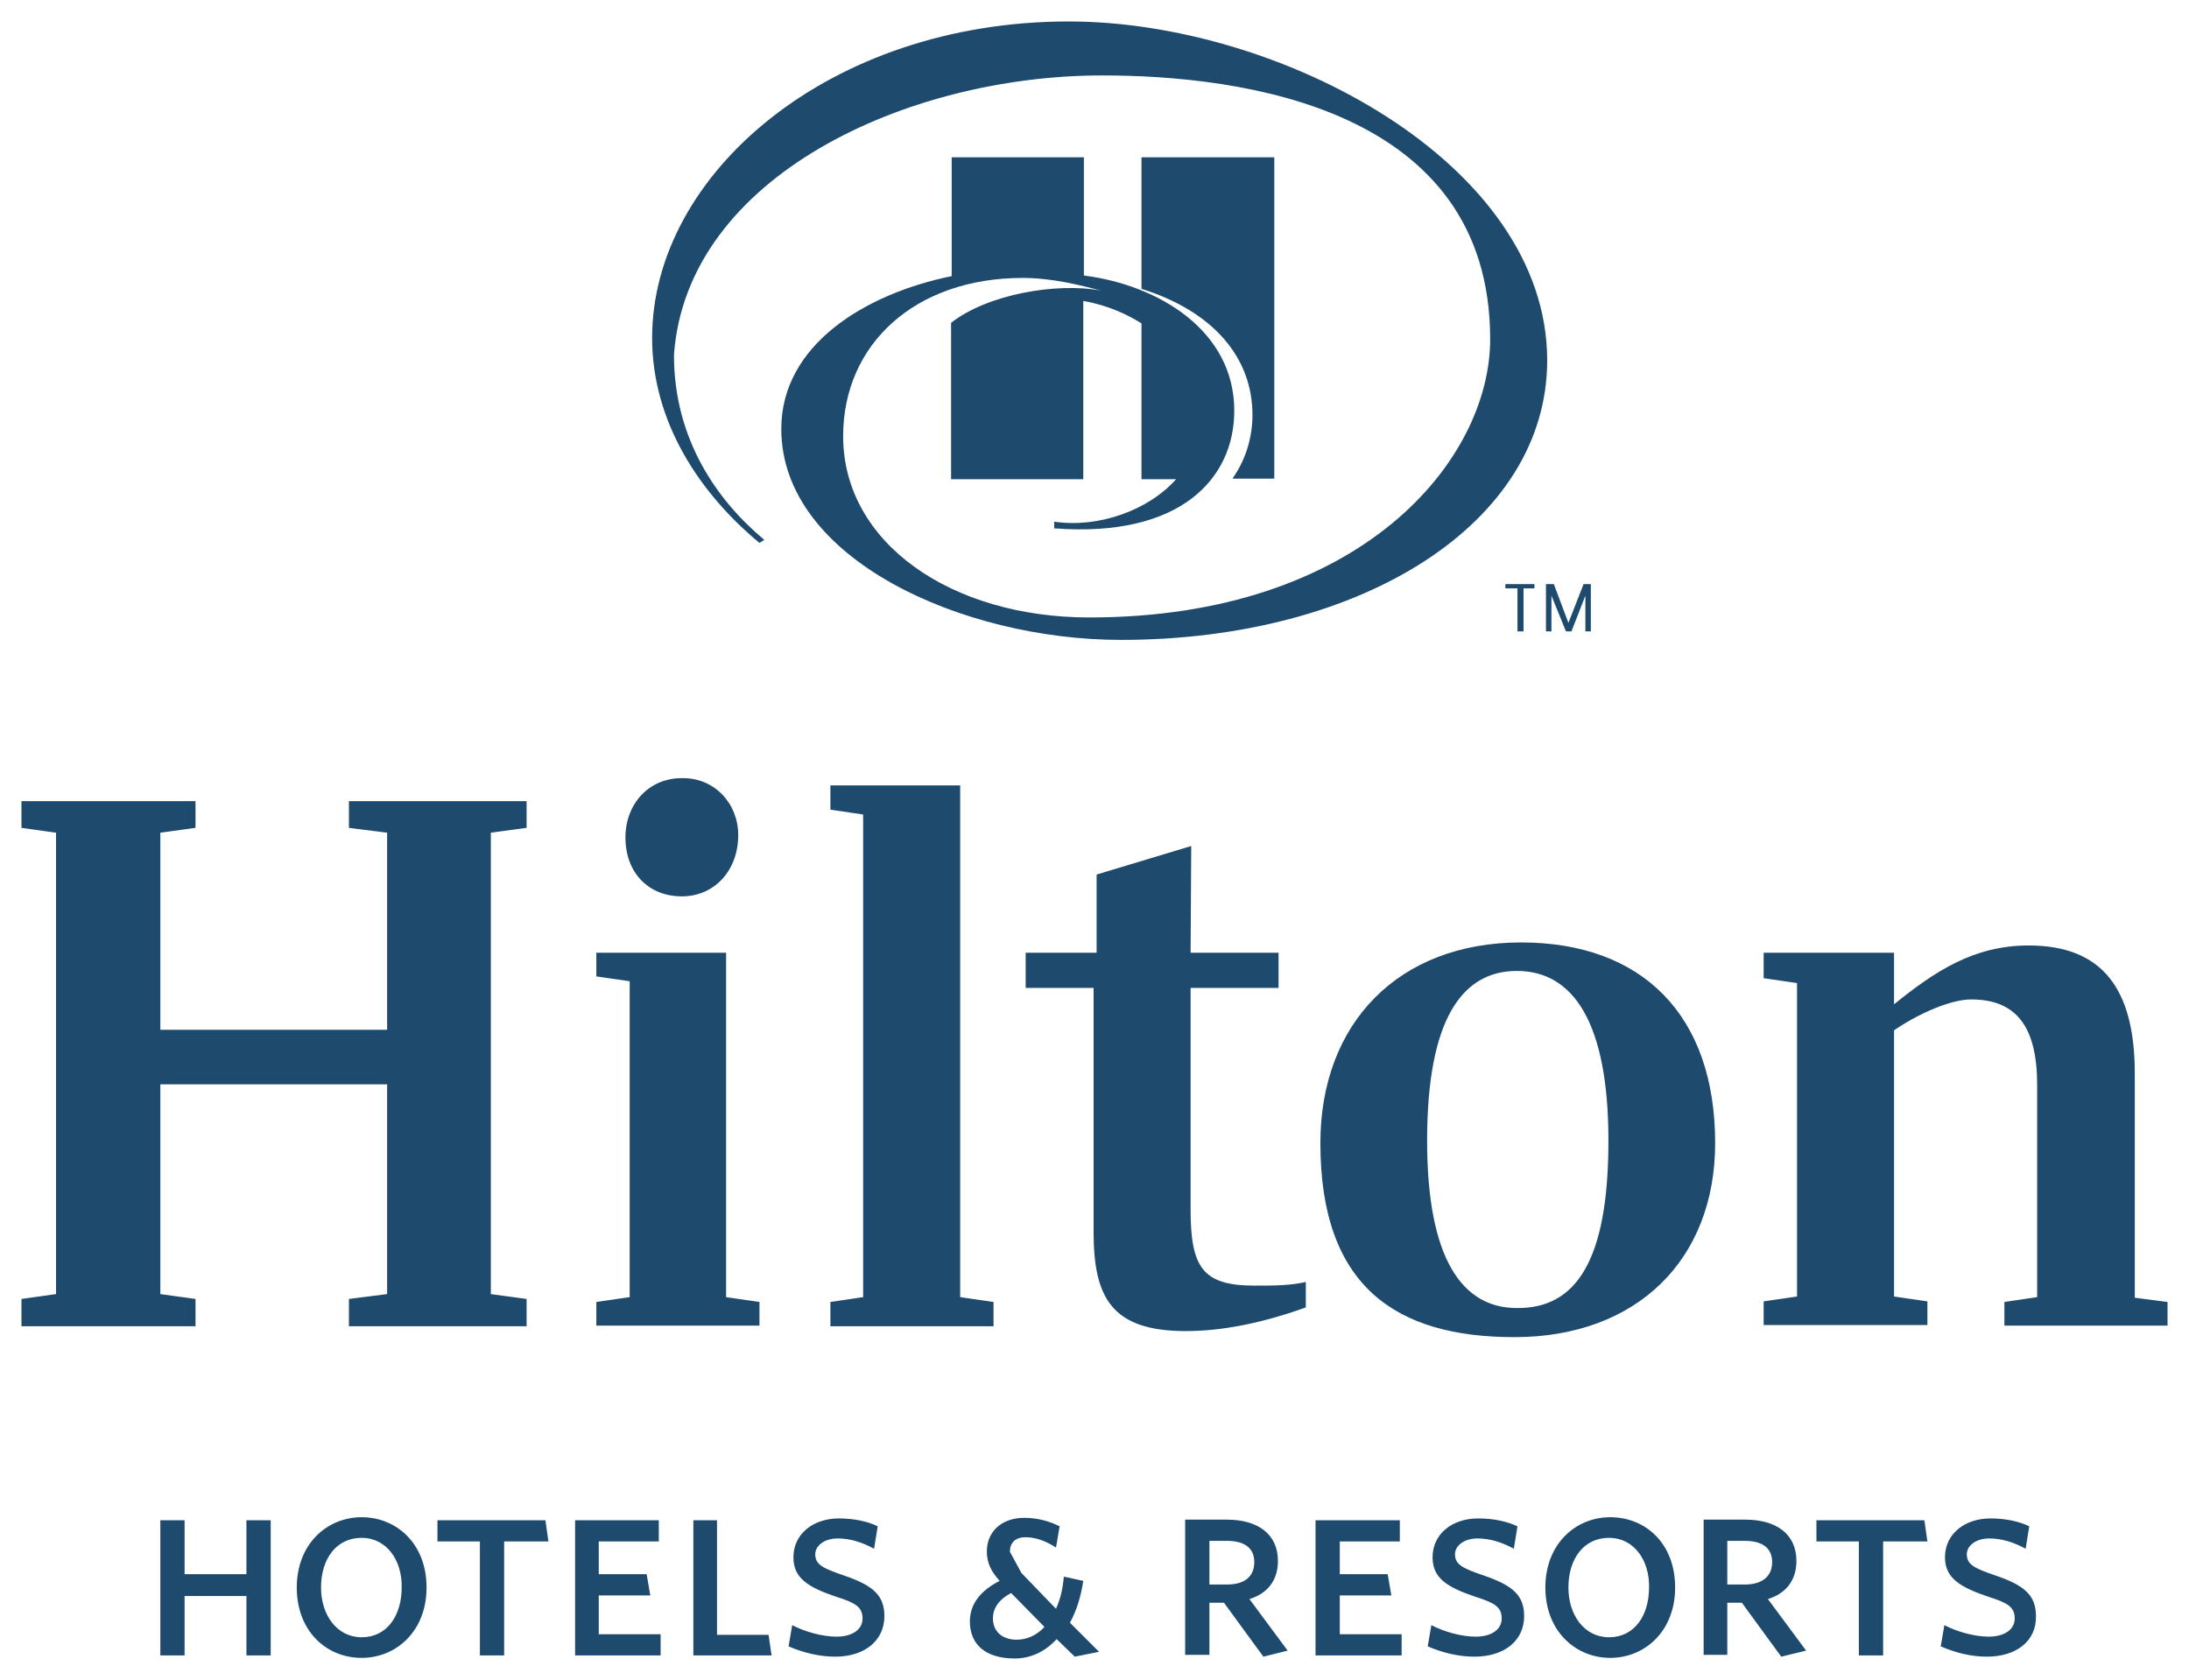
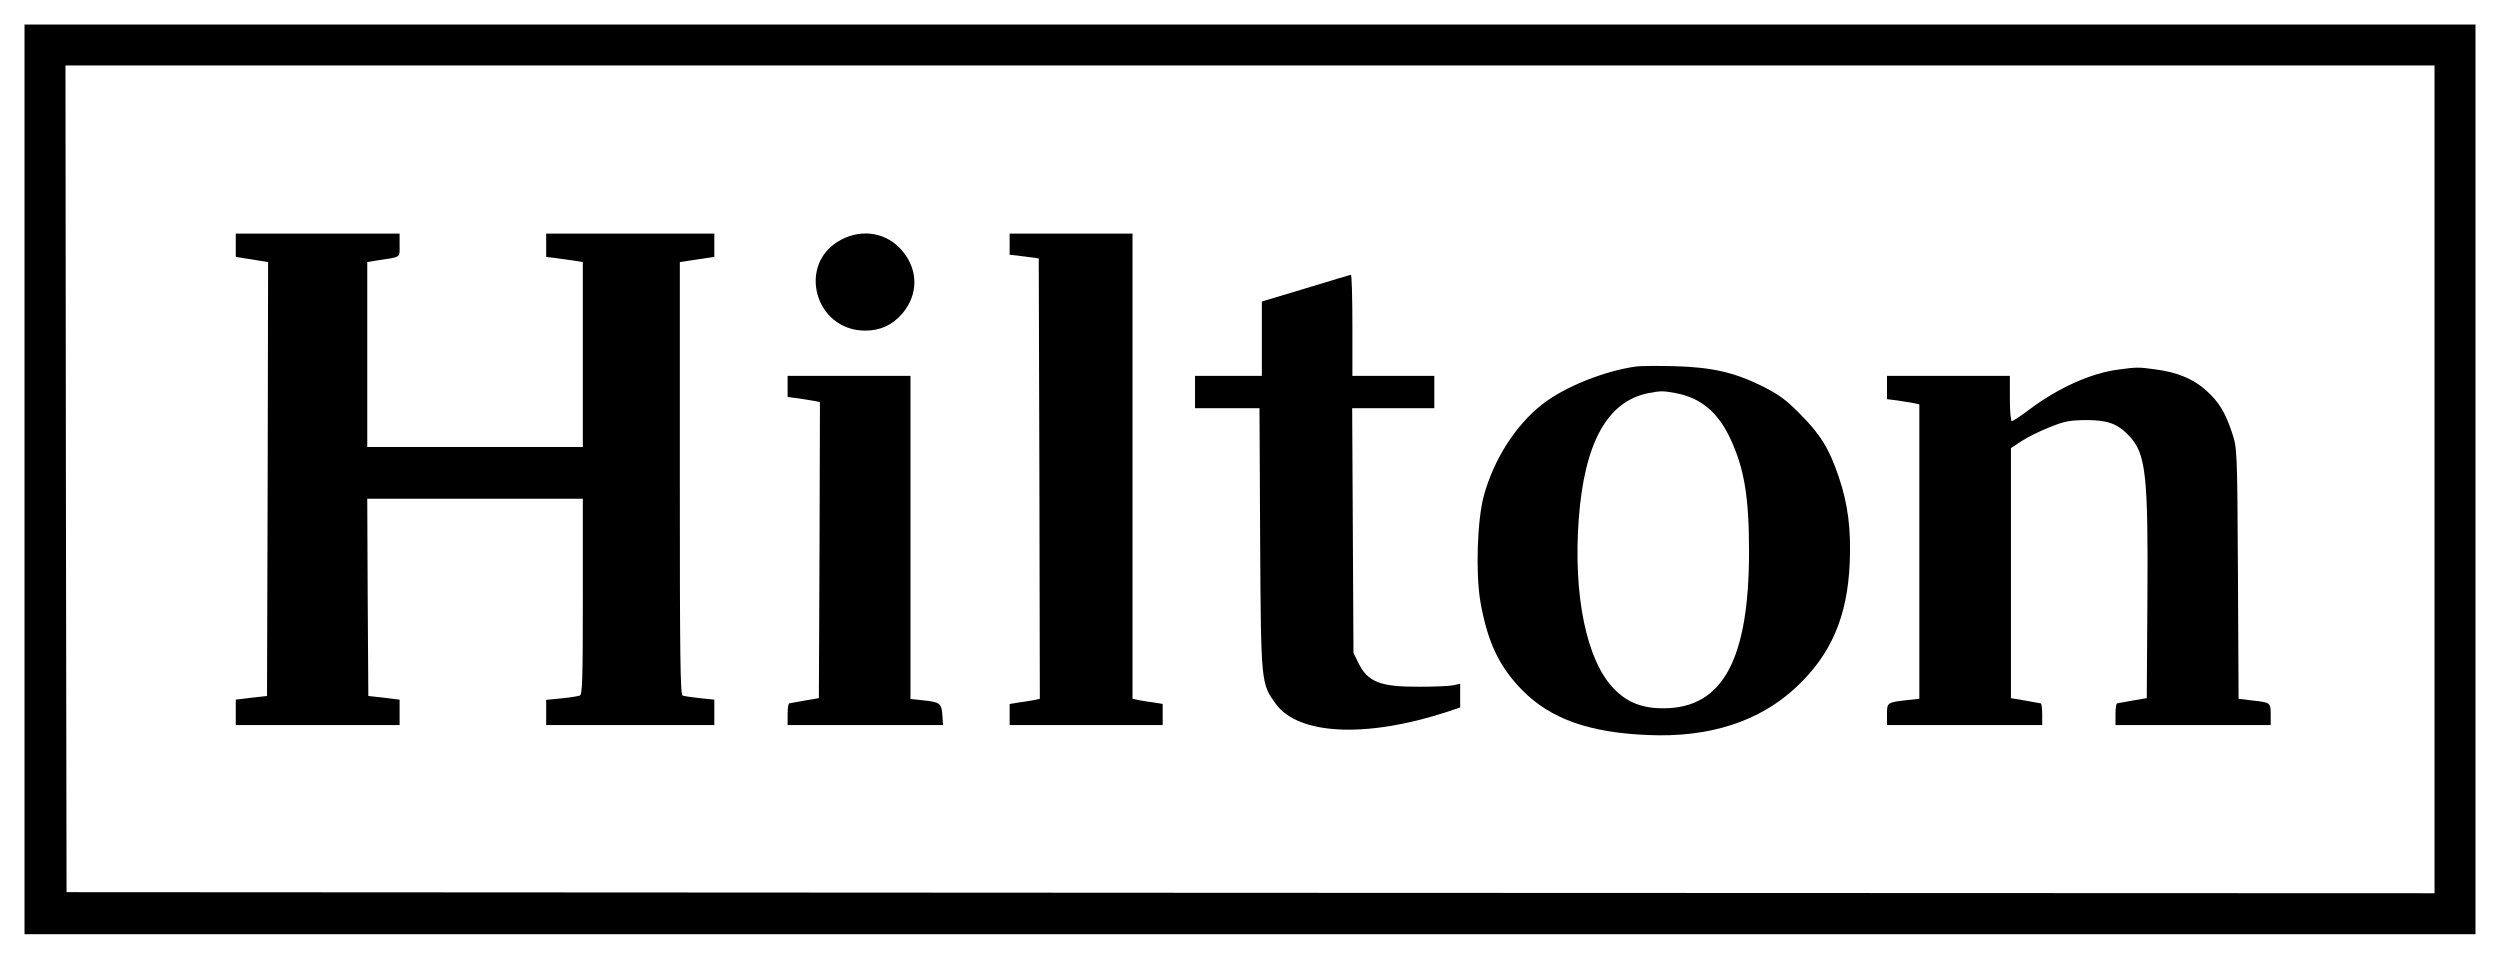
- <svg xmlns="http://www.w3.org/2000/svg" xml:space="preserve" viewBox="19.76 60.86 360.98 277.08">
-   <g fill="#1e4a6e">
-     <path d="M60.4 333.9v-9.8H50.2v9.8h-4v-22.3h4v8.9h10.2v-8.9h4v22.3M79.4 314.5c-4.2 0-6.7 3.5-6.7 8.2 0 4.5 2.6 8.2 6.7 8.2 4.2 0 6.6-3.6 6.6-8.2.1-4.5-2.5-8.2-6.6-8.2m0 19.8c-5.8 0-10.7-4.4-10.7-11.6s5-11.6 10.7-11.6 10.7 4.3 10.7 11.6c0 7.2-5 11.6-10.7 11.6M102.9 315.1v18.8h-4v-18.8h-7v-3.5h17.8l.5 3.5M114.6 333.9v-22.3h13.8v3.5h-9.9v5.4h7.9l.6 3.5h-8.5v6.4h10.2v3.5M134.1 333.9v-22.3h3.9v18.9h8.5l.5 3.4M157.5 334.1c-2.7 0-5.4-.7-7.7-1.7l.6-3.5c2.1 1.1 5 1.9 7.3 1.9 2.5 0 4.3-1.1 4.3-3s-1.2-2.6-4.4-3.6c-4.7-1.6-7-3.1-7-6.5 0-3.8 3.2-6.4 7.5-6.4 2.5 0 4.8.5 6.4 1.3l-.6 3.7c-2-1.1-4-1.7-6-1.7-2.2 0-3.7 1.2-3.7 2.6 0 1.7 1.2 2.3 4.7 3.5 4.7 1.6 6.7 3.2 6.7 6.7 0 4.1-3.3 6.7-8.1 6.7M186.5 323.6c-1.9 1-3 2.4-3 4.2 0 2.1 1.5 3.5 3.9 3.5 1.7 0 3.3-.7 4.6-2.1m5 4.9-3-2.9c-1.8 2-4.2 3.2-6.9 3.2-4.8 0-7.4-2.3-7.4-6.1 0-3.1 2-5.2 4.9-6.7-1.4-1.6-2.1-2.9-2.1-4.9 0-3 2.2-5.5 6.2-5.5 2.2 0 4.2.6 5.8 1.4l-.6 3.5c-1.7-1.1-3.4-1.7-5-1.7-1.8 0-2.6 1-2.6 2.4l1.9 3.5 5.7 5.9c.7-1.5 1.1-3.2 1.3-5.3l3.2.7c-.4 2.6-1.1 4.9-2.2 6.9l4.8 4.8zM222.1 315h-2.9v7.2h2.9c2.9 0 4.5-1.3 4.5-3.7 0-2.3-1.6-3.5-4.5-3.5m6 19.1-6.5-8.9h-2.4v8.6h-4v-22.3h6.9c5.1 0 8.4 2.4 8.4 6.8 0 3.3-1.8 5.4-4.7 6.3l6.3 8.5zM236.7 333.9v-22.3h13.9v3.5h-9.9v5.4h7.9l.6 3.5h-8.5v6.4h10.2v3.5M262.9 334.1c-2.7 0-5.4-.7-7.7-1.7l.6-3.5c2.1 1.1 5 1.9 7.3 1.9 2.5 0 4.3-1.1 4.3-3s-1.2-2.6-4.4-3.6c-4.7-1.6-7-3.1-7-6.5 0-3.8 3.2-6.4 7.5-6.4 2.6 0 4.8.5 6.5 1.3l-.6 3.7c-2-1.1-4-1.7-6-1.7-2.2 0-3.7 1.2-3.7 2.6 0 1.7 1.2 2.3 4.7 3.5 4.7 1.6 6.7 3.2 6.7 6.7 0 4.1-3.3 6.7-8.2 6.7M285.1 314.5c-4.2 0-6.7 3.5-6.7 8.2 0 4.5 2.6 8.2 6.7 8.2 4.2 0 6.6-3.6 6.6-8.2.1-4.5-2.5-8.2-6.6-8.2m.2 19.8c-5.7 0-10.7-4.4-10.7-11.6s5-11.6 10.7-11.6c5.8 0 10.7 4.3 10.7 11.6 0 7.2-5 11.6-10.7 11.6M307.5 315h-2.9v7.2h2.9c2.8 0 4.5-1.3 4.5-3.7 0-2.3-1.6-3.5-4.5-3.5m6 19.1-6.5-8.9h-2.4v8.6h-3.9v-22.3h6.9c5.1 0 8.4 2.4 8.4 6.8 0 3.3-1.8 5.4-4.7 6.3l6.3 8.5zM330.3 315.1v18.8h-4v-18.8h-7v-3.5h17.8l.5 3.5M347.4 334.1c-2.7 0-5.3-.7-7.6-1.7l.6-3.5c2.1 1.1 5 1.9 7.3 1.9 2.5 0 4.3-1.1 4.3-3s-1.2-2.6-4.4-3.6c-4.7-1.6-7.1-3.1-7.1-6.5 0-3.8 3.2-6.4 7.5-6.4 2.5 0 4.8.5 6.4 1.3l-.6 3.7c-2-1.1-4-1.7-6-1.7-2.2 0-3.7 1.2-3.7 2.6 0 1.7 1.2 2.3 4.7 3.5 4.7 1.6 6.7 3.2 6.7 6.7.1 4.1-3.2 6.7-8.1 6.7M196 64.4c-39.5 0-68.7 25.2-68.7 52.2 0 13.9 7.9 25.7 17.7 33.8l.8-.5c-7.8-6.5-14.9-16.6-14.9-30.5 2.1-29.5 38.5-46.1 70.6-46.1 22.9 0 64 5.3 64 43.5 0 20-21.3 45.9-66.1 45.9-22.8 0-40.6-12.3-40.6-29.9 0-15.2 11.9-26.1 29.6-26.1 4.9 0 9.5 1.2 13 2.1-7.4-1.4-18.8.6-24.8 5.3v25.8h21.8v-29.4c4.1.7 7.4 2.3 9.6 3.7v25.7h5.7c-4.5 5.1-12.8 8.1-20.1 7v1.1c20.8 1.6 29.7-8.2 29.7-19.4 0-13.1-12.3-20.7-24.8-22.3V86.8h-21.8v19.6c-14.2 2.9-28.1 11.3-28.1 25.2 0 21.5 30 34.8 56 34.8 39.7 0 70.3-19.2 70.3-46.1 0-32.6-44.2-55.9-78.9-55.9m30.3 64.9c0-9.5-6.5-17.1-18.3-20.8V86.8h21.9v53H223c2.4-3.4 3.3-7.2 3.3-10.5M100.7 198.2v76.1l5.9.8v4.5H77.3v-4.5l6.3-.8v-34.6H46.2v34.6l5.8.8v4.5H23.3v-4.5l5.7-.8v-76.1l-5.7-.8V193H52v4.4l-5.8.8v32.5h37.4v-32.5l-6.3-.8V193h29.3v4.4M141.5 198.6c0 5.8-3.9 10.1-9.3 10.1-5.5 0-9.3-3.9-9.3-9.7 0-5.5 3.8-9.8 9.3-9.8 5.4-.1 9.3 4.2 9.3 9.4m-2 76.2 5.5.8v3.9h-26.9v-3.9l5.5-.8v-52.1l-5.5-.8V218h21.4zM156.7 275.6l5.4-.8v-79.6l-5.4-.8v-4h21.4v84.4l5.5.8v4h-26.9M216.1 218h14.5v5.8h-14.5v36.6c0 9.5 2 12.5 10.5 12.5 3.2 0 5.9 0 8.5-.6v4.2c-7.8 2.8-14.3 3.9-19.8 3.9-12.3 0-15.2-5.6-15.2-16.4v-40.2h-11.2V218h11.7v-12.9l15.6-4.7M285 249c0-19.5-5.8-28-15.1-28-9.1 0-14.8 8.1-14.8 28 0 19.5 5.8 27.6 14.8 27.6 9.7.1 15.1-7.7 15.1-27.6m17.6.4c0 19.2-12.9 32-33.1 32-19.6 0-32-8.4-32-32 0-19.8 12.9-33.1 33.1-33.1 19.9 0 32 11.9 32 33.1M377.2 275.6v3.9h-26.9v-3.9l5.4-.8v-35c0-9.7-3.5-14.1-10.9-14.1-3.4 0-8.8 2.4-12.7 5.1v43.9l5.5.8v3.9h-27v-3.9l5.5-.8V223l-5.5-.8V218h21.5v8.5c6.7-5.4 13.1-9.7 22.2-9.7 12.1 0 17.5 7.1 17.5 21.1v37M270 157.9h-2v-.7h4.8v.7H271v7.1h-1m8.4-1.4 2.5-6.4h1.2v7.8h-.9v-5.9l-2.3 5.9h-.9l-2.4-5.9v5.9h-.9v-7.8h1.3z" />
+ <svg xmlns="http://www.w3.org/2000/svg" version="1.0" viewBox="-11.37 -11.37 1159.74 444.74" preserveAspectRatio="xMidYMid meet">
+   <g transform="translate(0,422) scale(0.1,-0.1)" fill="#000000" stroke="none">
+     <path d="M0 2110 l0 -2110 5685 0 5685 0 0 2110 0 2110 -5685 0 -5685 0 0 -2110z m11180 0 l0 -1920 -5492 2 -5493 3 -3 1918 -2 1917 5495 0 5495 0 0 -1920z" />
+     <path d="M980 3196 l0 -54 43 -7 c23 -3 57 -9 75 -12 l32 -5 -2 -1007 -3 -1006 -72 -8 -73 -9 0 -59 0 -59 380 0 380 0 0 59 0 59 -72 9 -73 8 -3 458 -2 457 500 0 500 0 0 -454 c0 -379 -2 -455 -14 -459 -8 -3 -46 -9 -85 -13 l-71 -7 0 -58 0 -59 390 0 390 0 0 59 0 59 -67 7 c-36 4 -72 9 -80 12 -11 4 -13 184 -13 1008 l0 1003 40 6 c22 3 58 9 80 12 l40 6 0 54 0 54 -390 0 -390 0 0 -54 0 -54 48 -6 c26 -4 64 -9 85 -12 l37 -6 0 -429 0 -429 -500 0 -500 0 0 429 0 429 43 7 c118 18 107 11 107 71 l0 54 -380 0 -380 0 0 -54z" />
+     <path d="M3789 3222 c-208 -108 -125 -422 111 -422 71 0 126 26 172 79 75 88 75 204 -1 292 -70 83 -183 103 -282 51z" />
+     <path d="M4570 3201 l0 -49 68 -8 67 -9 3 -1022 2 -1021 -27 -6 c-16 -3 -47 -8 -70 -11 l-43 -7 0 -49 0 -49 355 0 355 0 0 49 0 49 -42 7 c-24 3 -55 8 -70 11 l-28 6 0 1079 0 1079 -285 0 -285 0 0 -49z" />
+     <path d="M5943 2996 l-203 -61 0 -172 0 -173 -155 0 -155 0 0 -75 0 -75 149 0 150 0 3 -607 c4 -676 4 -669 73 -765 105 -144 419 -159 793 -37 l62 21 0 55 0 55 -30 -7 c-17 -4 -88 -7 -158 -7 -182 -1 -240 21 -284 110 l-23 47 -3 568 -3 567 191 0 190 0 0 75 0 75 -190 0 -190 0 0 235 c0 129 -3 235 -7 234 -5 -1 -99 -29 -210 -63z" />
+     <path d="M7480 2634 c-150 -20 -337 -95 -442 -178 -123 -98 -222 -254 -268 -421 -31 -112 -39 -361 -16 -494 33 -186 87 -301 196 -411 130 -131 309 -195 580 -206 286 -13 520 63 690 223 161 151 236 326 247 573 7 157 -8 276 -51 402 -44 131 -86 198 -181 293 -65 66 -98 89 -175 128 -131 64 -232 87 -405 92 -77 2 -156 1 -175 -1z m180 -124 c117 -22 197 -89 255 -215 63 -136 85 -268 85 -519 0 -501 -122 -727 -395 -728 -99 -1 -171 27 -232 91 -127 130 -189 432 -163 786 26 355 133 547 323 585 59 11 68 11 127 0z" />
+     <path d="M9712 2619 c-125 -16 -279 -85 -410 -184 -40 -30 -78 -55 -83 -55 -5 0 -9 47 -9 105 l0 105 -285 0 -285 0 0 -54 0 -54 48 -6 c26 -4 59 -9 75 -12 l27 -6 0 -683 0 -683 -57 -6 c-93 -11 -93 -11 -93 -67 l0 -49 360 0 360 0 0 50 c0 28 -3 50 -7 51 -5 1 -37 6 -73 13 l-65 11 0 580 0 580 50 33 c28 18 86 47 130 64 69 28 92 32 170 33 99 0 145 -17 197 -72 79 -83 90 -176 86 -763 l-3 -455 -65 -11 c-36 -7 -68 -12 -72 -13 -5 -1 -8 -23 -8 -51 l0 -50 360 0 360 0 0 49 c0 56 0 56 -92 66 l-57 7 -3 582 c-3 576 -4 582 -27 651 -31 95 -61 144 -121 198 -59 53 -134 84 -234 97 -80 11 -87 11 -174 -1z" />
+     <path d="M3540 2541 l0 -49 48 -6 c26 -4 59 -9 75 -12 l27 -6 -2 -686 -3 -687 -65 -11 c-36 -7 -68 -12 -72 -13 -5 -1 -8 -23 -8 -51 l0 -50 361 0 360 0 -3 46 c-4 55 -11 61 -90 69 l-58 6 0 750 0 749 -285 0 -285 0 0 -49z" />
  </g>
</svg>
